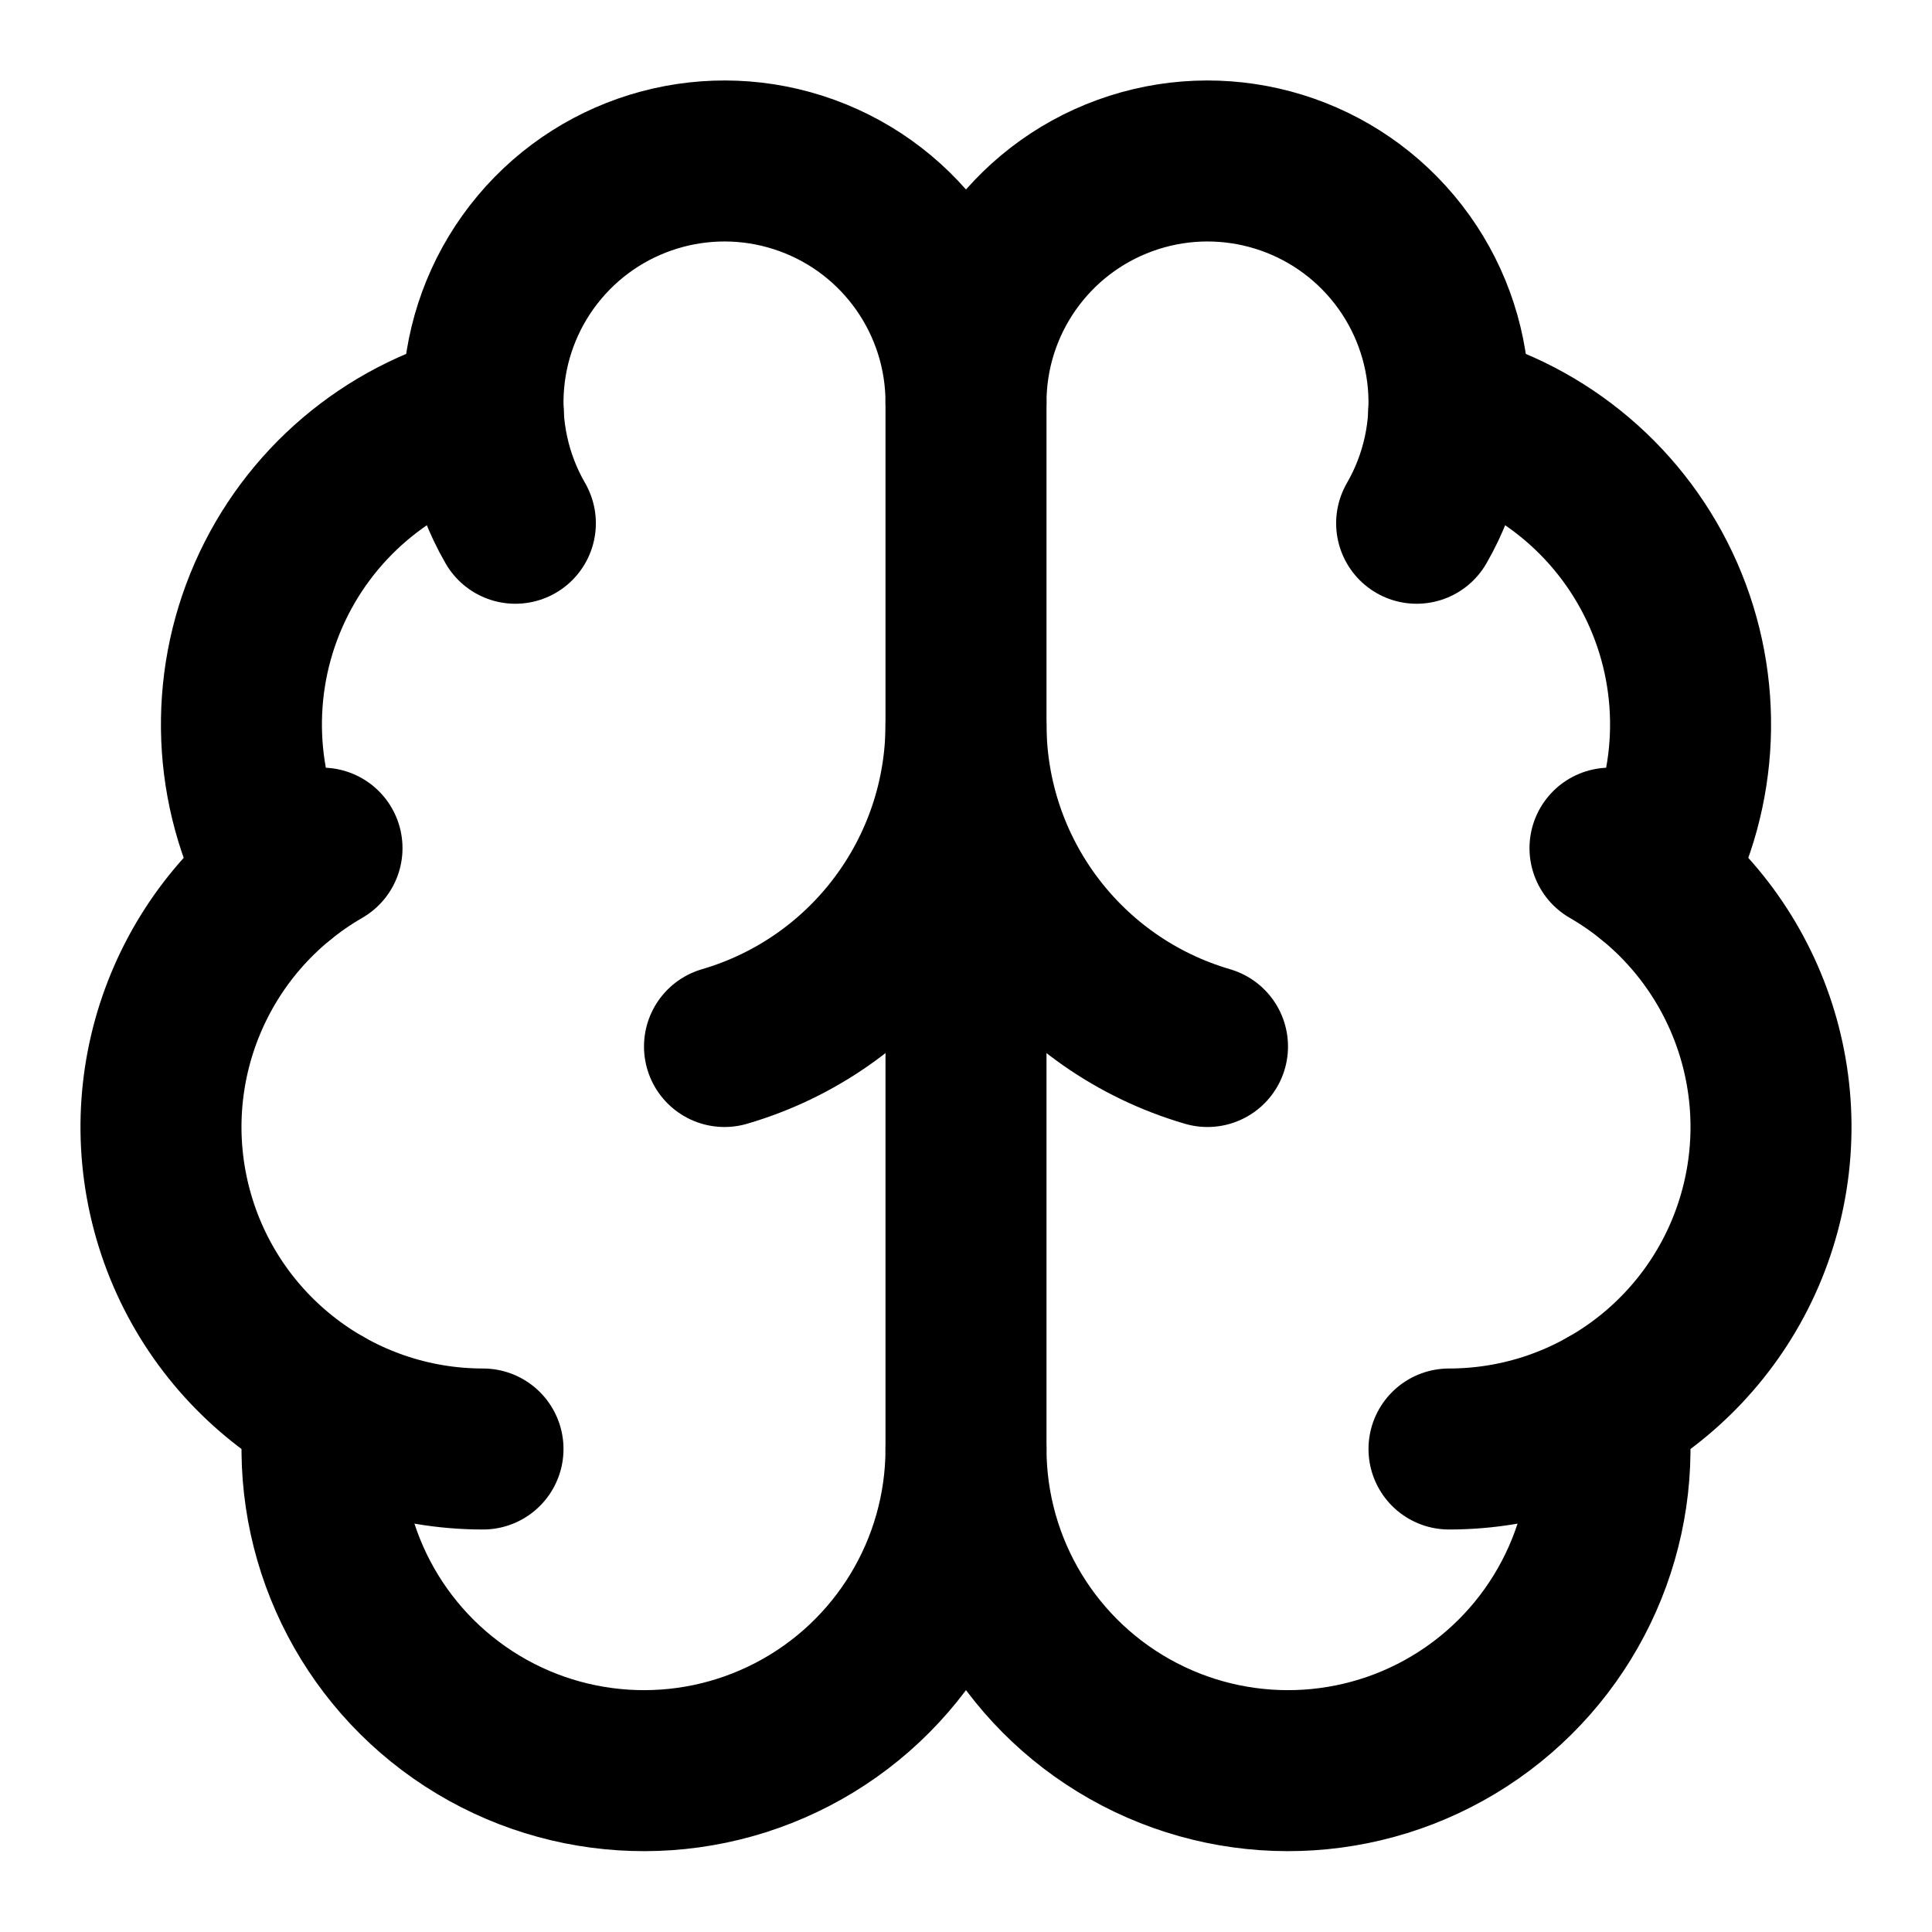
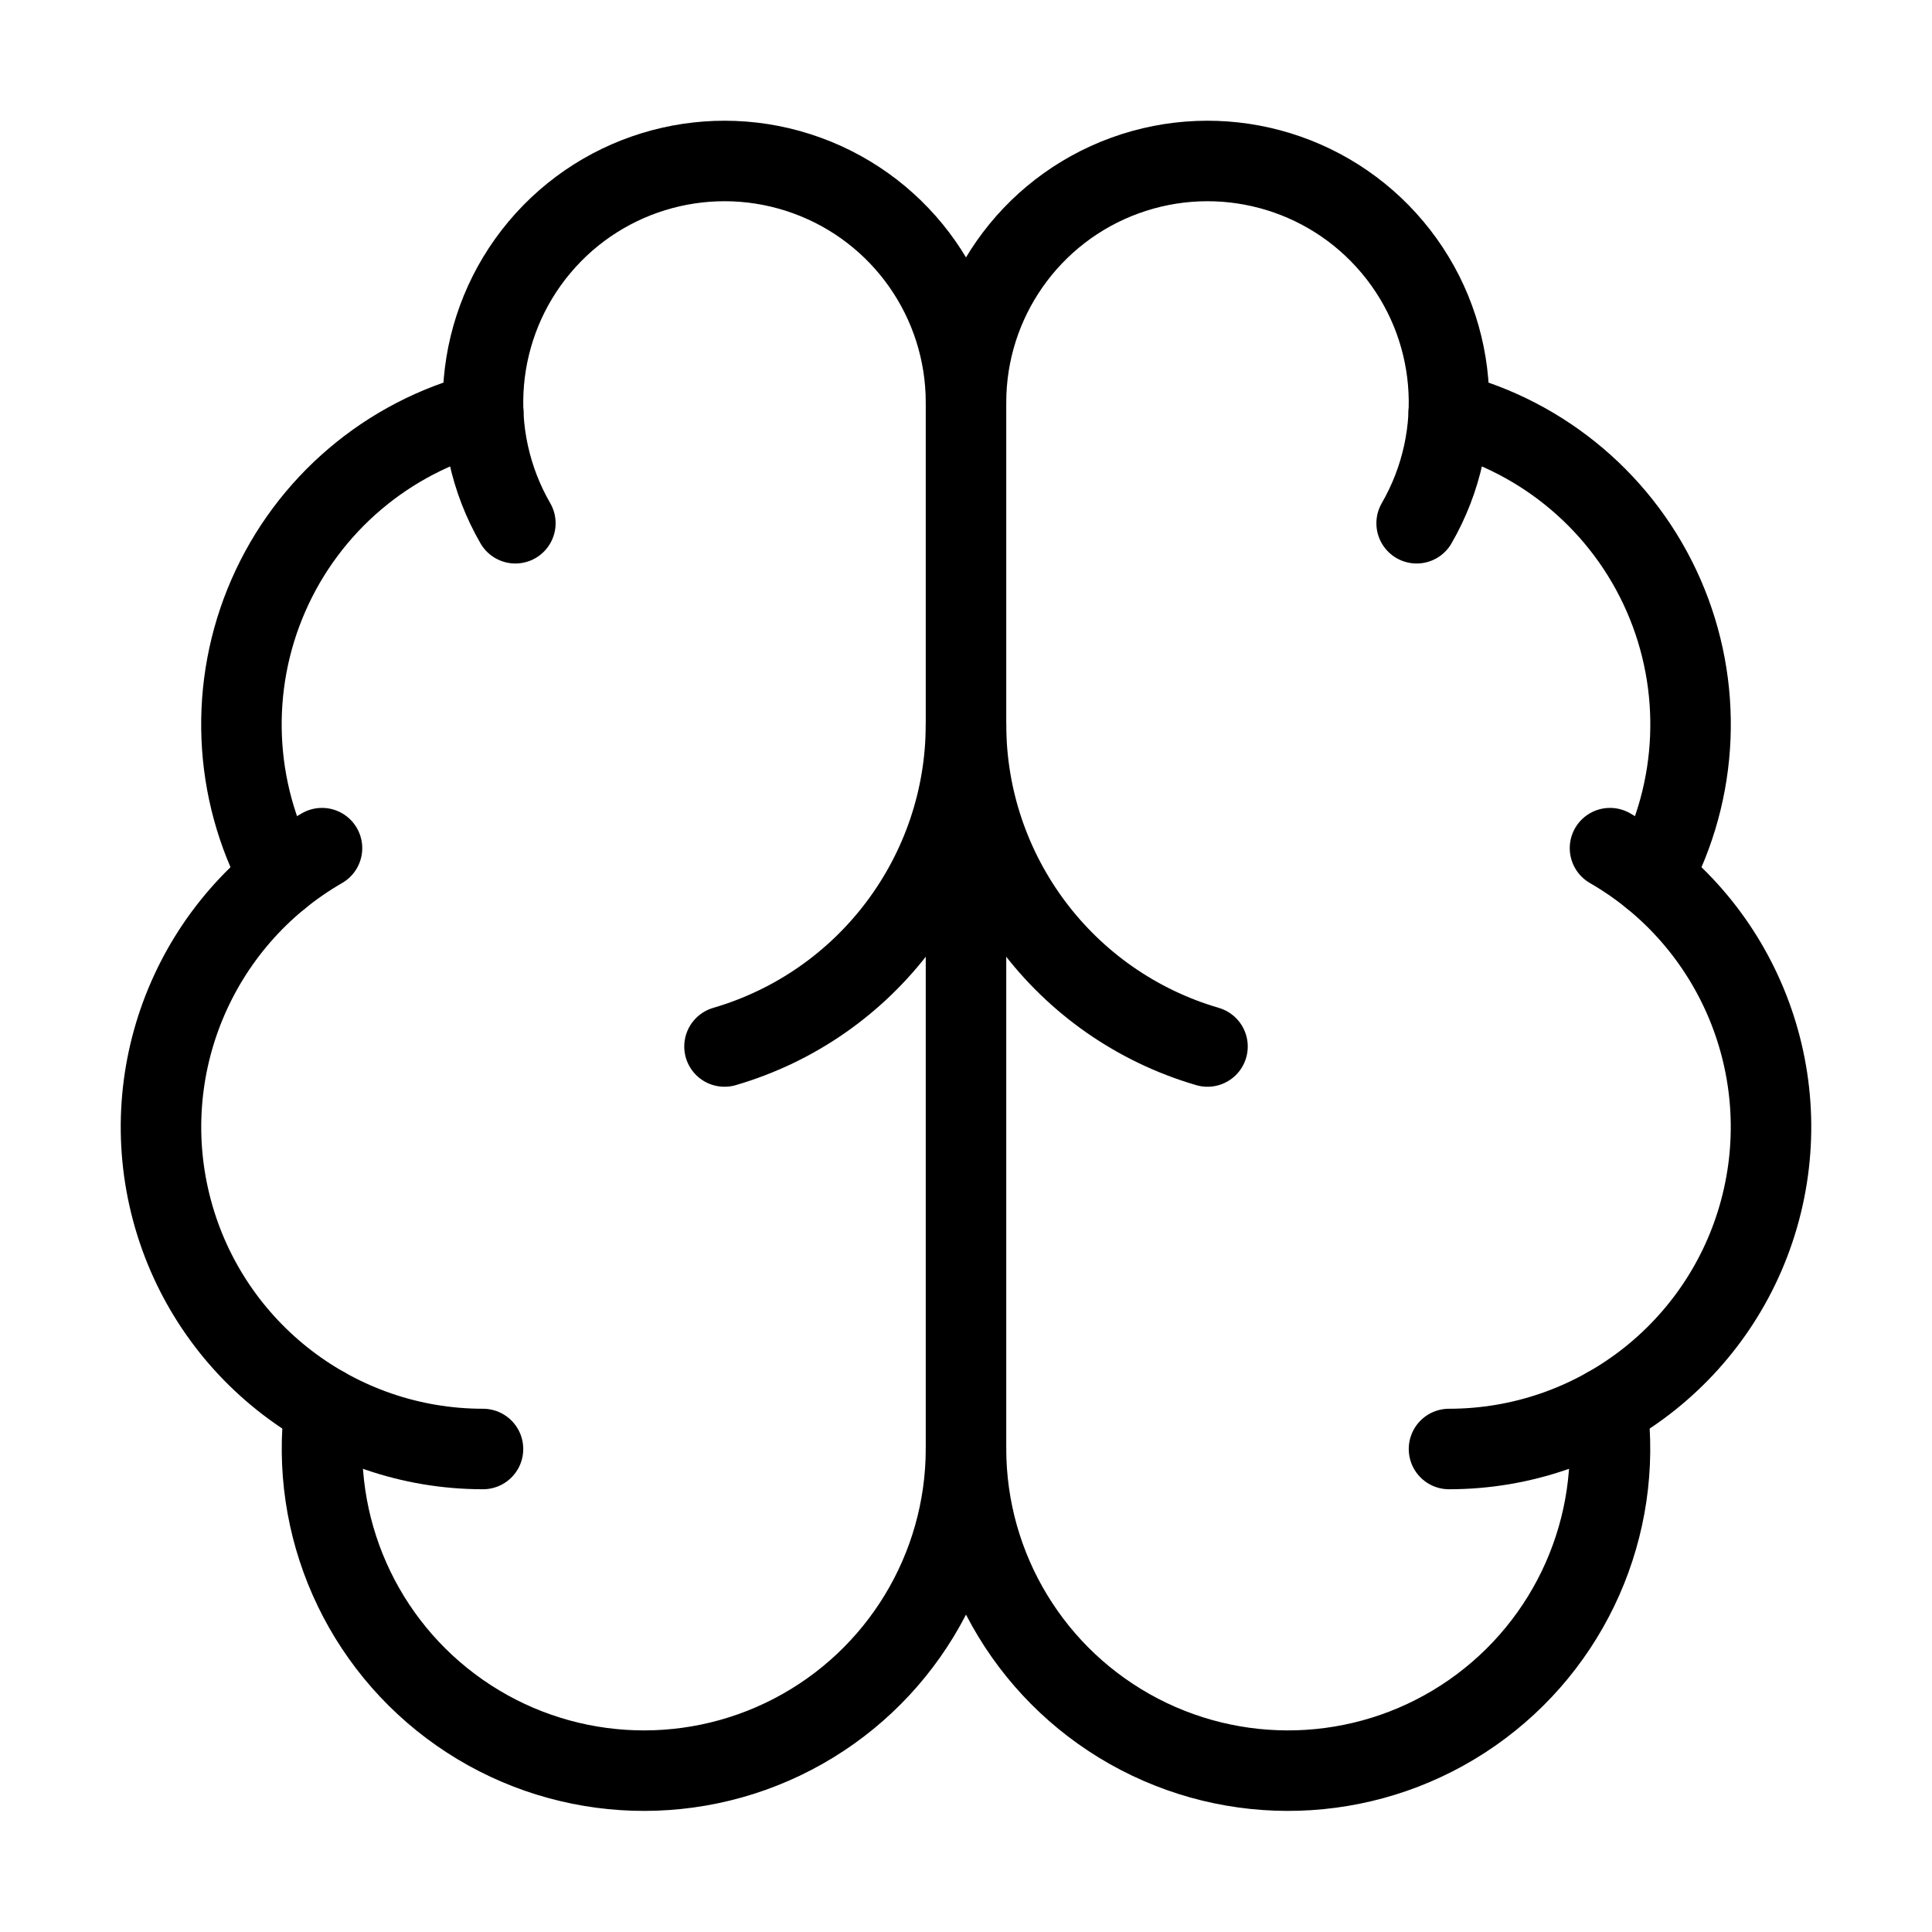
- <svg xmlns="http://www.w3.org/2000/svg" width="24" height="24" viewBox="0 0 24 24" fill="none" stroke="currentColor" stroke-width="2" stroke-linecap="round" stroke-linejoin="round" class="lucide lucide-brain-icon lucide-brain">
+ <svg xmlns="http://www.w3.org/2000/svg" width="24" height="24" viewBox="0 0 24 24" fill="none" stroke="currentColor" stroke-width="1" stroke-linecap="round" stroke-linejoin="round" class="lucide lucide-brain-icon lucide-brain">
  <path d="M12 18V5" />
  <path d="M15 13a4.17 4.17 0 0 1-3-4 4.17 4.17 0 0 1-3 4" />
  <path d="M17.598 6.5A3 3 0 1 0 12 5a3 3 0 1 0-5.598 1.5" />
  <path d="M17.997 5.125a4 4 0 0 1 2.526 5.77" />
  <path d="M18 18a4 4 0 0 0 2-7.464" />
  <path d="M19.967 17.483A4 4 0 1 1 12 18a4 4 0 1 1-7.967-.517" />
  <path d="M6 18a4 4 0 0 1-2-7.464" />
  <path d="M6.003 5.125a4 4 0 0 0-2.526 5.77" />
</svg>
